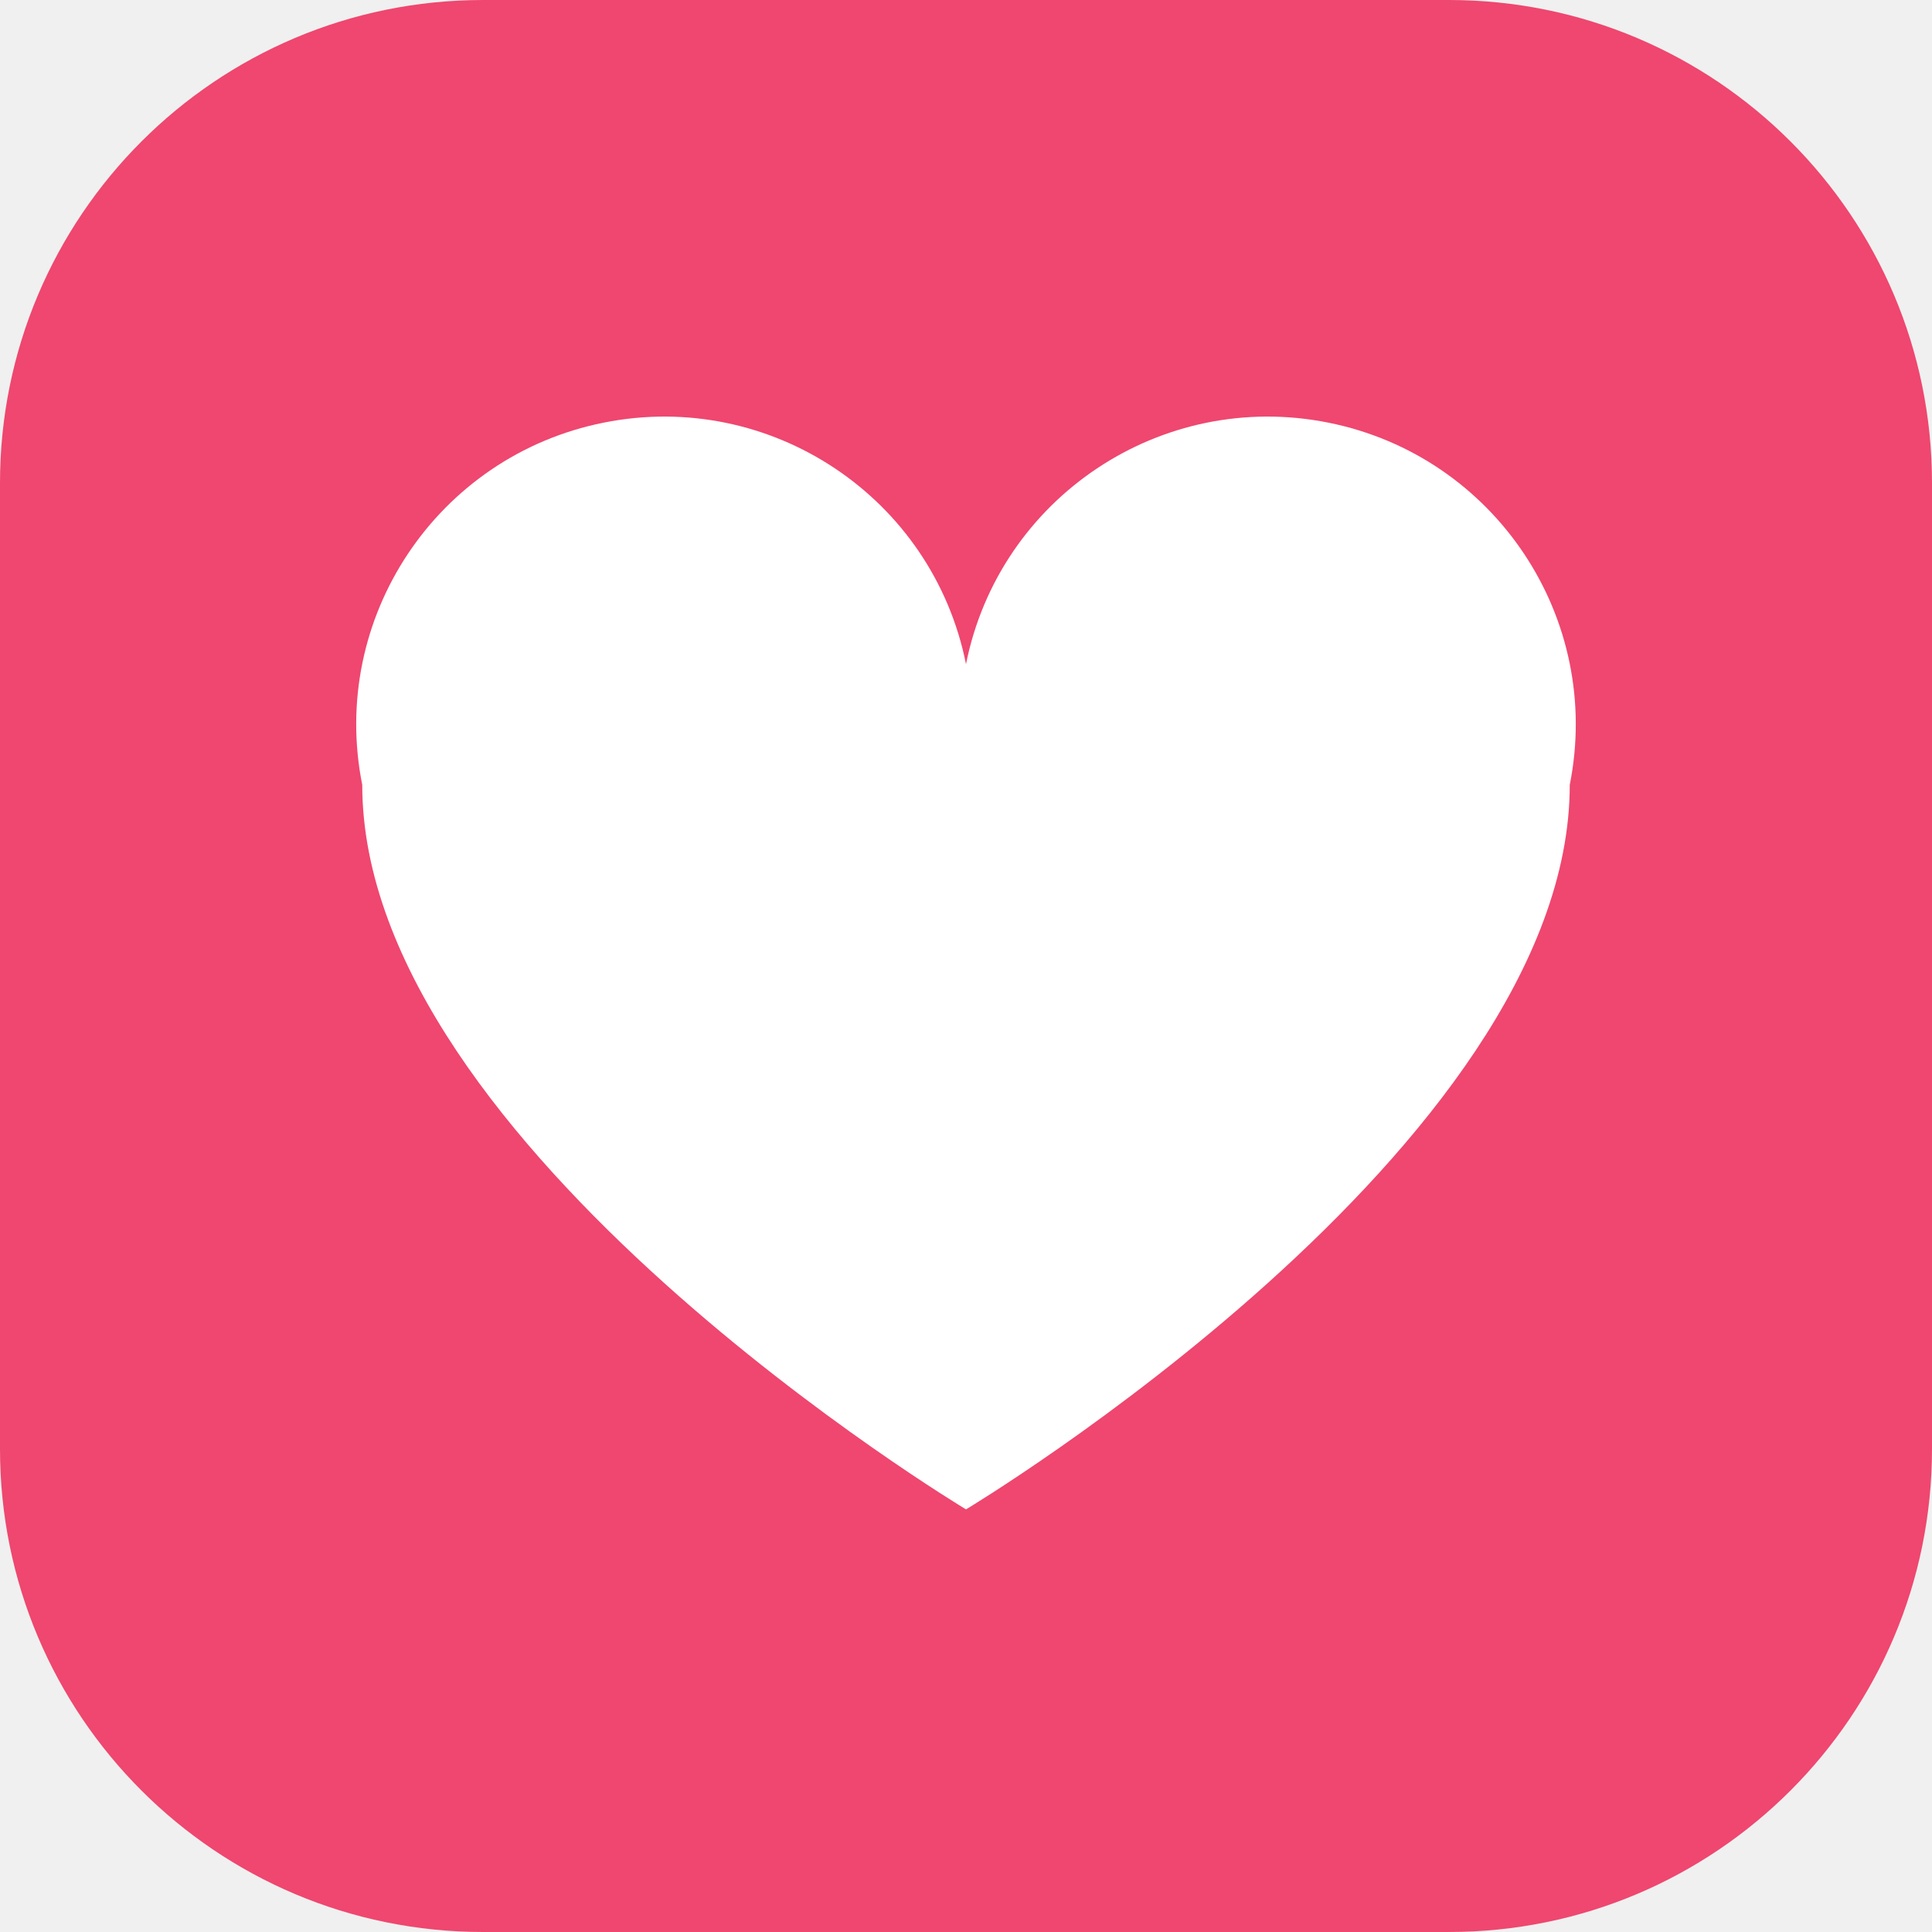
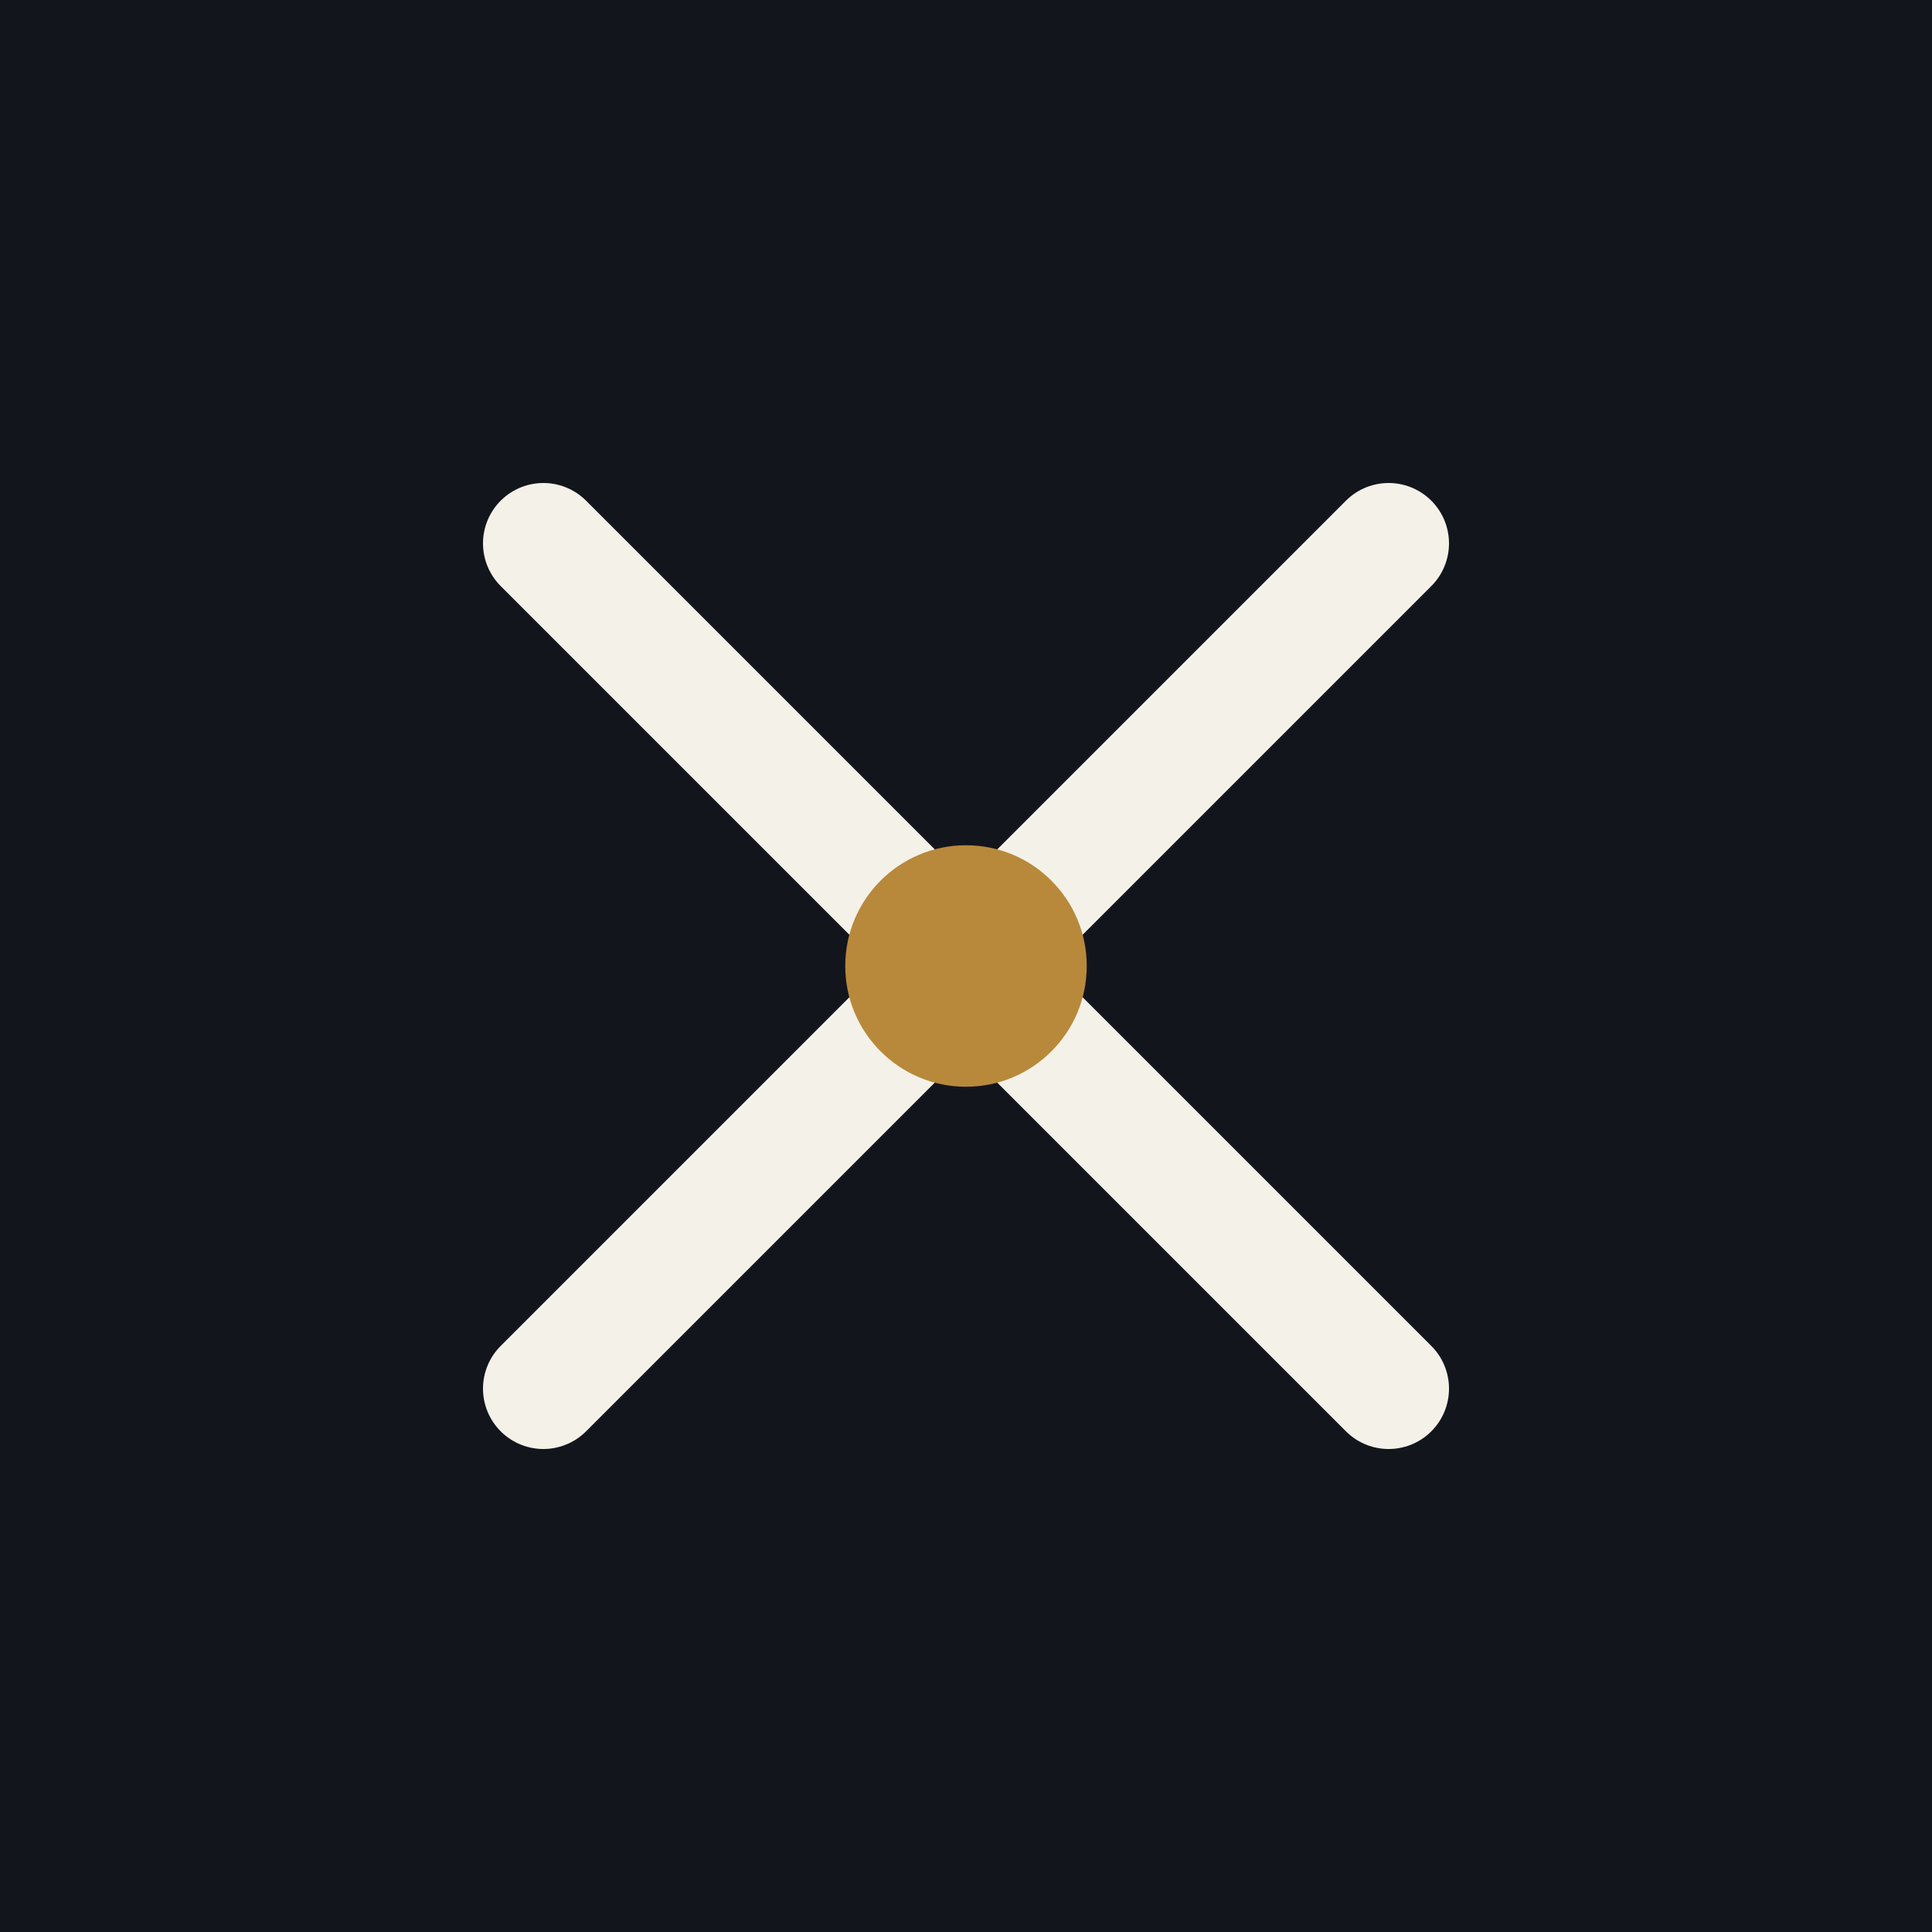
<svg xmlns="http://www.w3.org/2000/svg" viewBox="0 0 64 64">
-   <rect width="64" height="64" rx="16" fill="#EF476F" />
-   <path d="M32 50S12 38 12 26a10 10 0 0 1 20-4 10 10 0 0 1 20 4c0 12-20 24-20 24z" fill="#fff" />
+   <rect width="64" height="64" fill="#12161C" />
+   <path d="M18 18 46 46M46 18 18 46" stroke="#F4F1E8" stroke-width="4" stroke-linecap="round" />
+   <circle cx="32" cy="32" r="4" fill="#B8893B" />
</svg>
